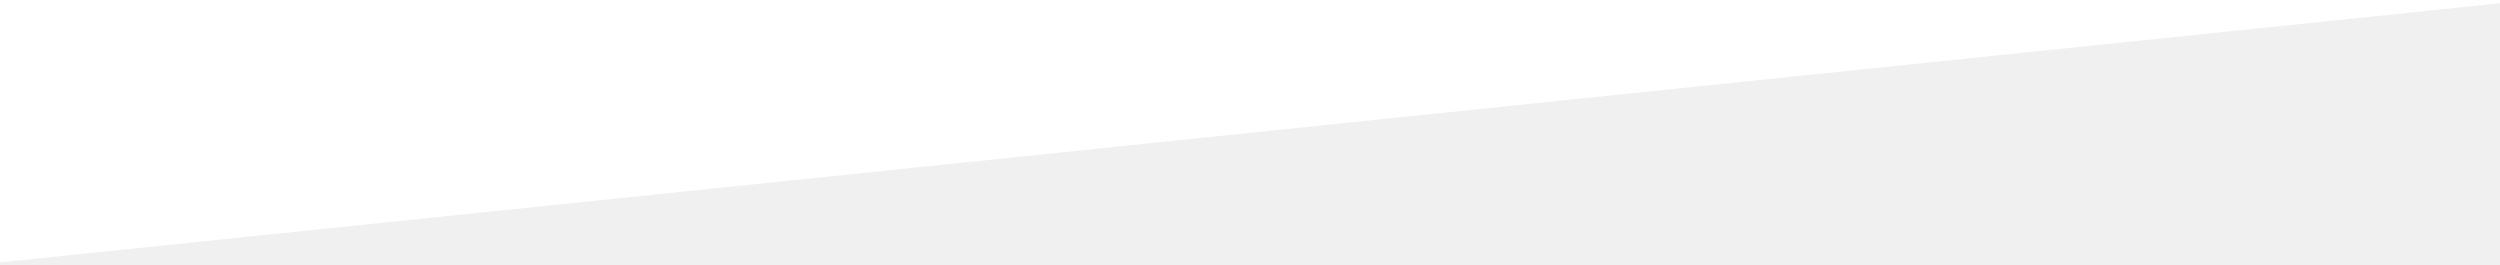
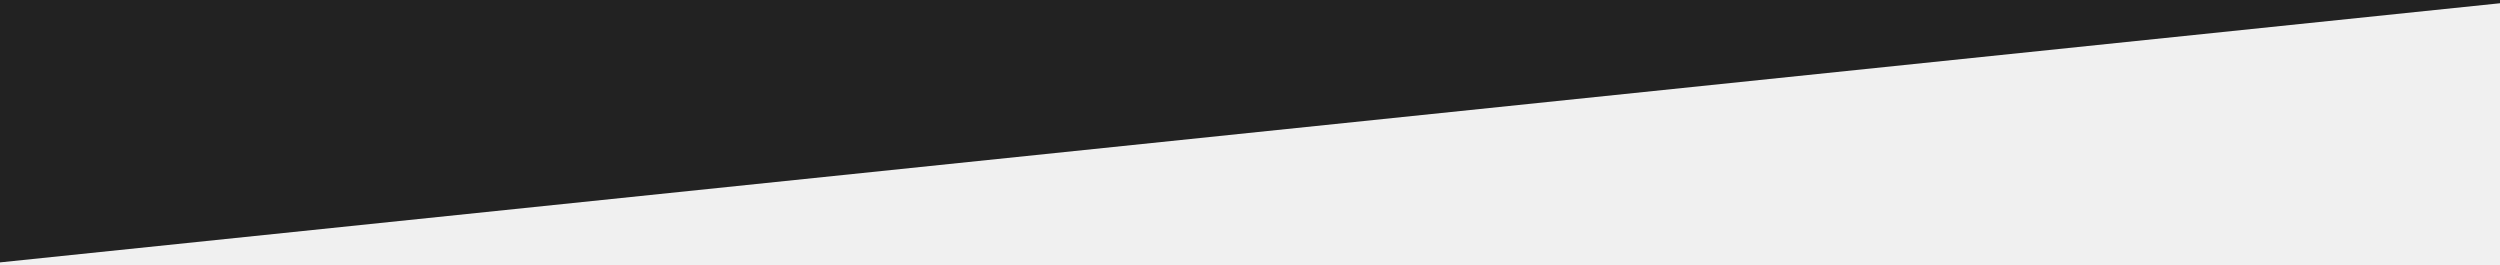
<svg xmlns="http://www.w3.org/2000/svg" xmlns:html="http://www.w3.org/1999/xhtml" width="100%" viewBox="0 0 483.973 51.258">
  <defs>
    <html:link href="../css/designnest.css" type="text/css" rel="stylesheet" />
  </defs>
-   <path class="mask" fill="#fff" fill-rule="" clip-rule="" d="M0 0h483.973v.63L0 50.795V0z" />
+   <path class="mask" fill="#222" fill-rule="" clip-rule="" d="M0 0h483.973v.63L0 50.795V0z" />
</svg>
